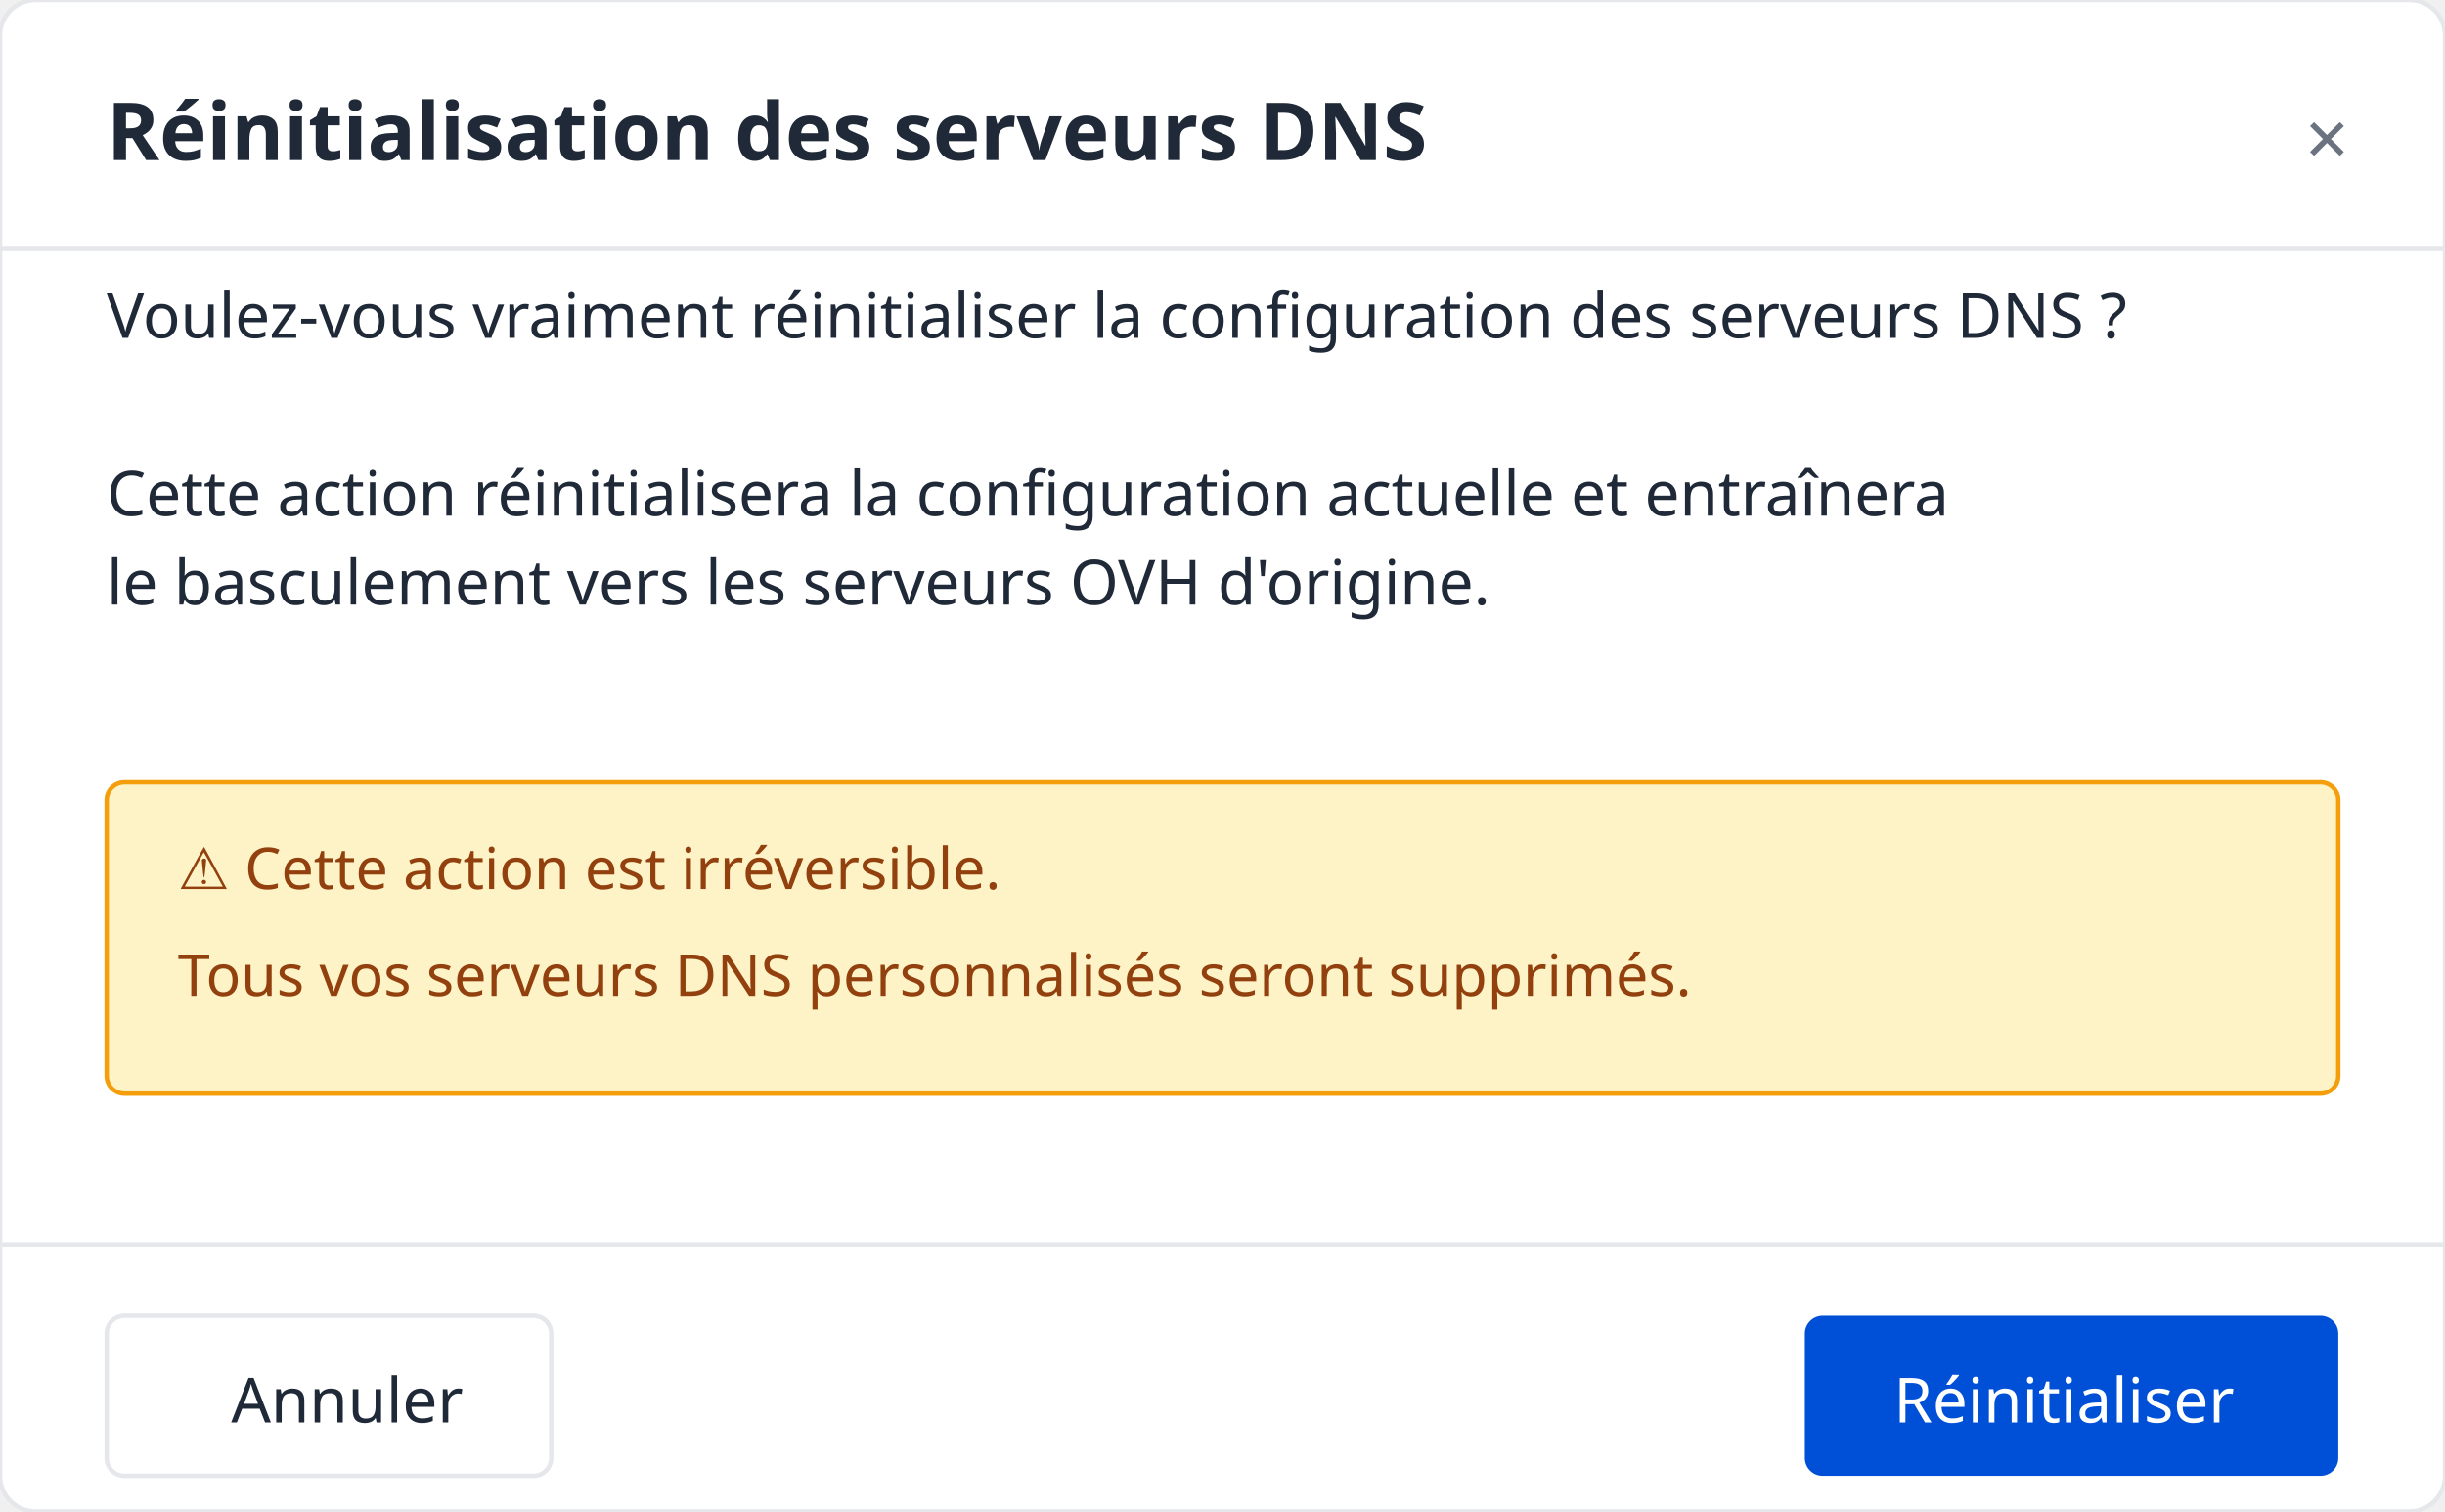
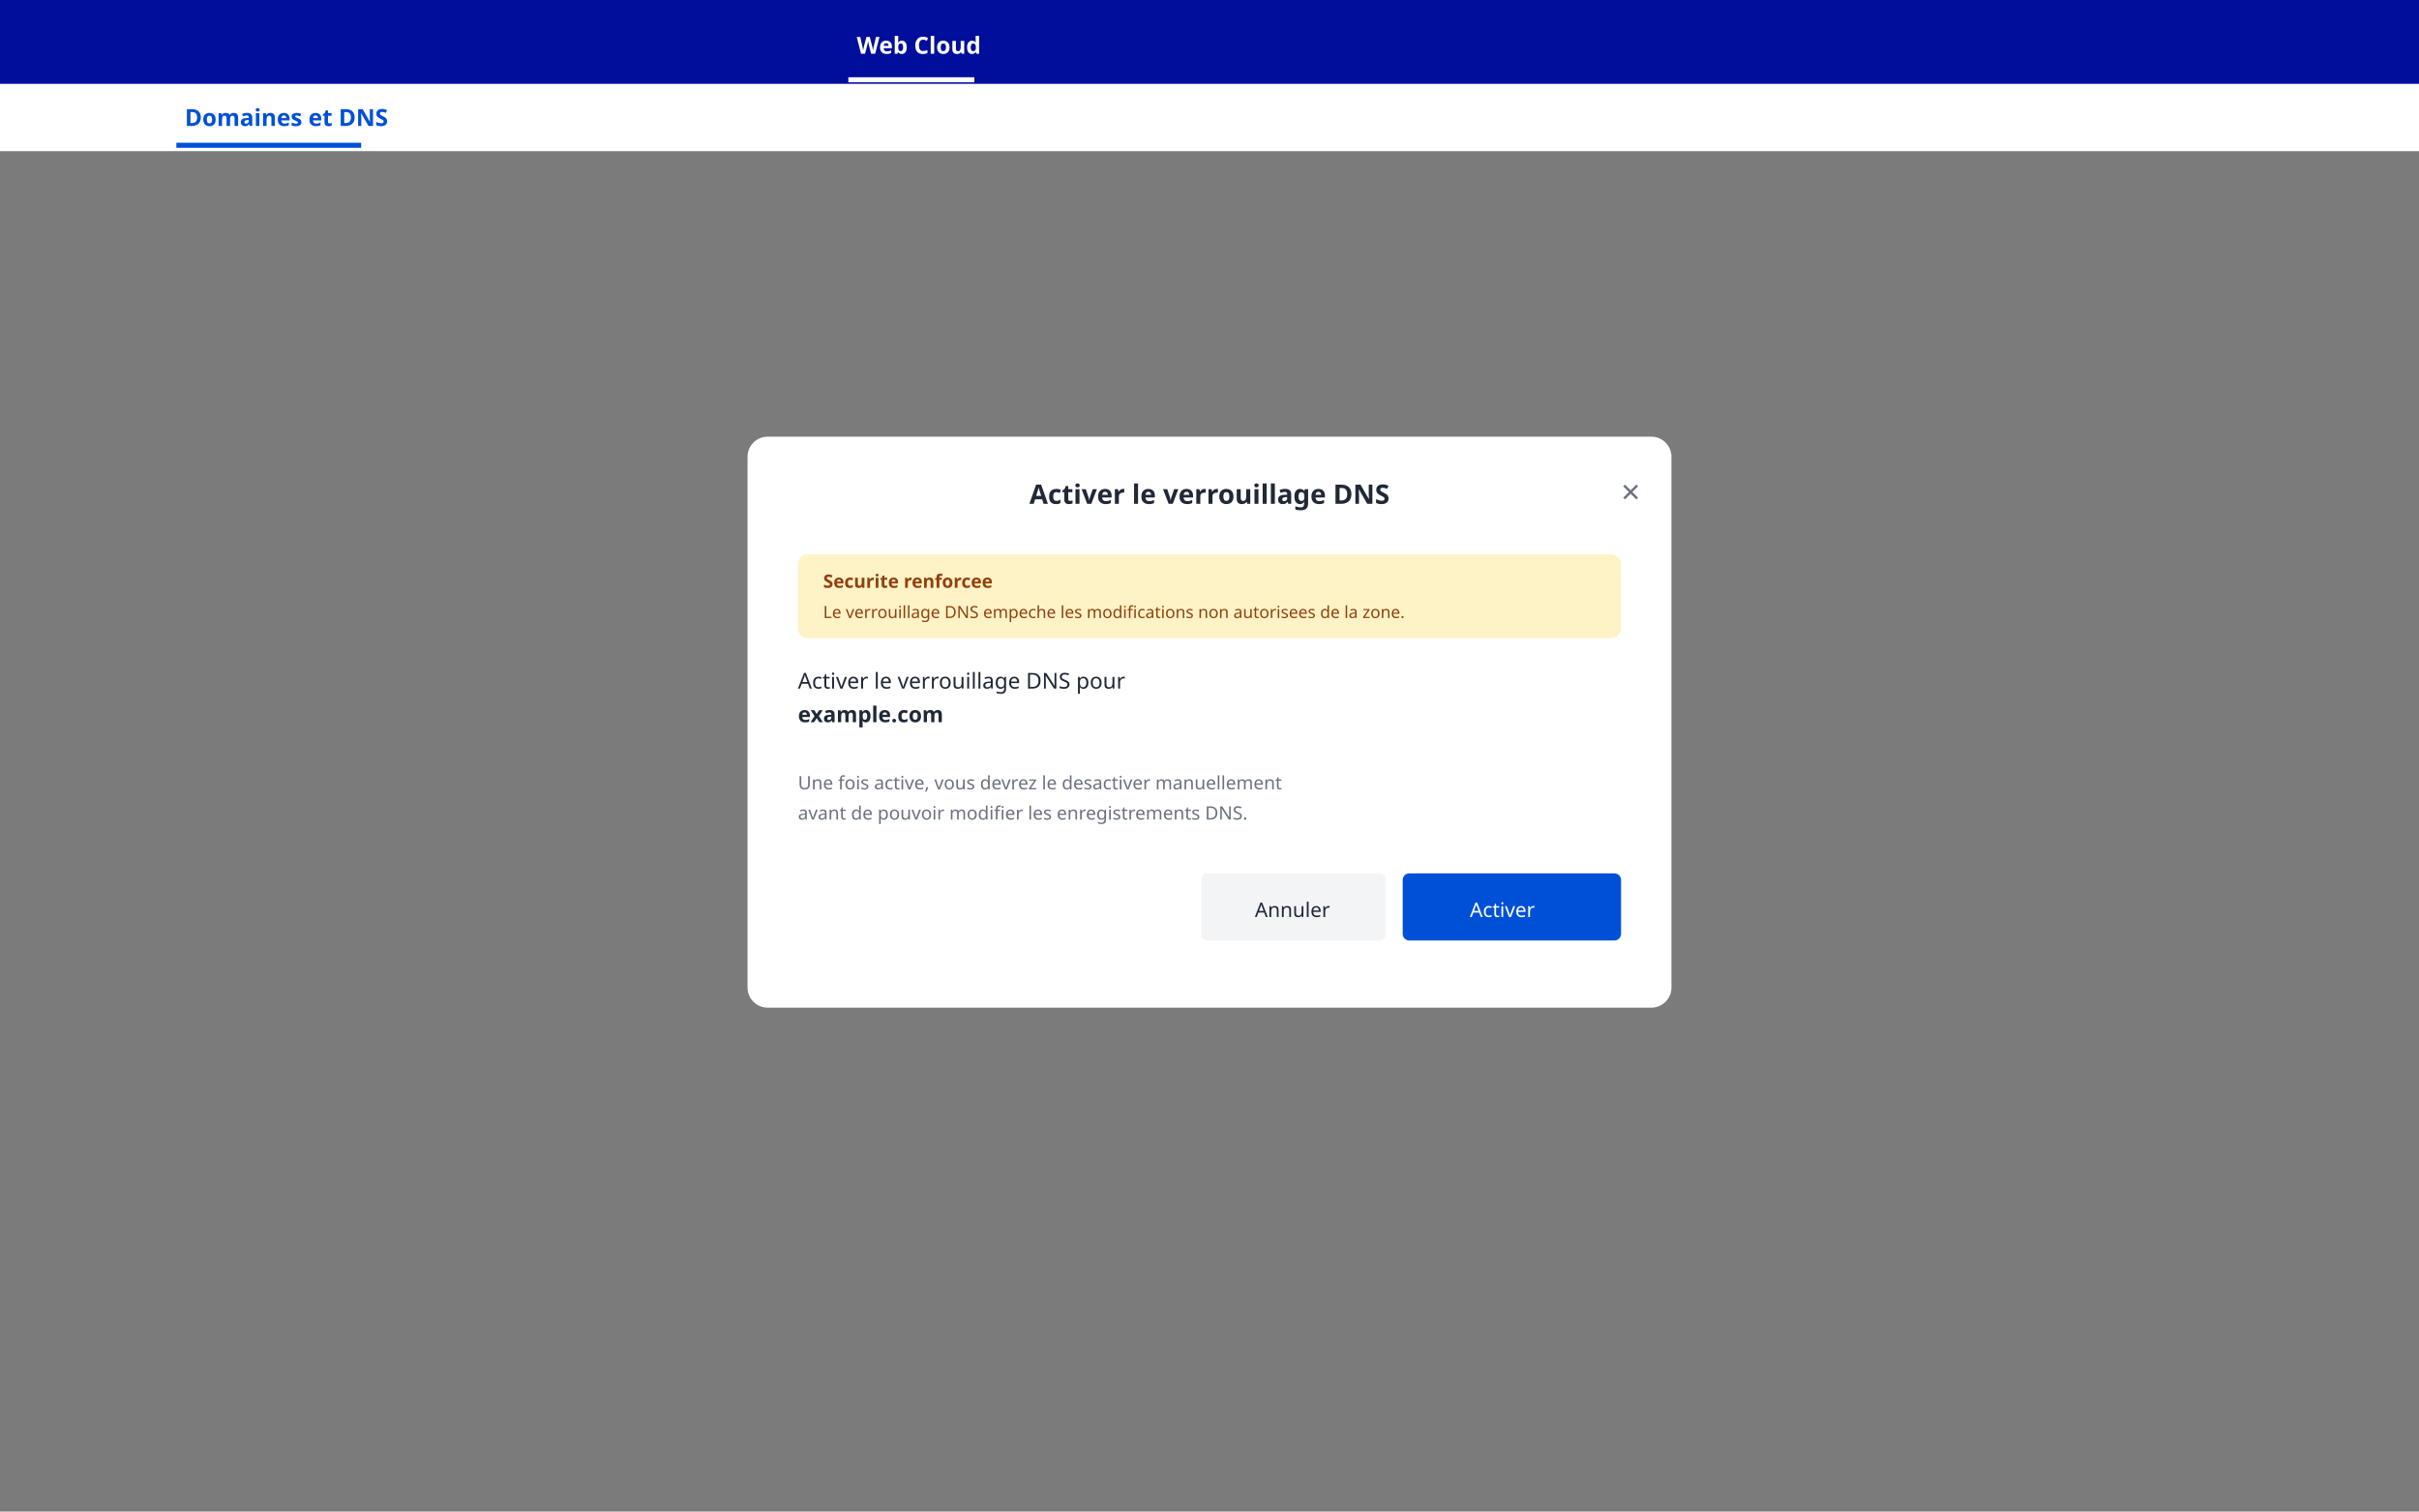
- <svg xmlns="http://www.w3.org/2000/svg" viewBox="0 0 550 340" width="550" height="340">
+ <svg xmlns="http://www.w3.org/2000/svg" viewBox="0 0 1440 900" width="1440" height="900">
  <defs>
    <style>
+       .bg-header { fill: #000E9C; }
+       .bg-main { fill: #F6F6F9; }
      .bg-white { fill: #FFFFFF; }
-       .border { stroke: #E5E7EB; stroke-width: 1; fill: none; }
-       .text-title { font-family: 'Source Sans Pro', sans-serif; font-size: 18px; font-weight: 600; fill: #1F2937; }
-       .text-body { font-family: 'Source Sans Pro', sans-serif; font-size: 14px; fill: #1F2937; }
-       .text-muted { font-family: 'Source Sans Pro', sans-serif; font-size: 13px; fill: #6B7280; }
+       .bg-overlay { fill: rgba(0,0,0,0.5); }
+       .bg-info { fill: #DBEAFE; }
+       .bg-warning { fill: #FEF3C7; }
      .btn-primary { fill: #0050D7; }
-       .btn-secondary { fill: #FFFFFF; stroke: #E5E7EB; }
-       .text-btn-primary { font-family: 'Source Sans Pro', sans-serif; font-size: 14px; fill: #FFFFFF; }
-       .text-btn-secondary { font-family: 'Source Sans Pro', sans-serif; font-size: 14px; fill: #1F2937; }
-       .alert-warning { fill: #FEF3C7; stroke: #F59E0B; }
-       .text-warning { font-family: 'Source Sans Pro', sans-serif; font-size: 13px; fill: #92400E; }
+       .btn-secondary { fill: #F3F4F6; }
+       .text-white { fill: #FFFFFF; font-family: 'Source Sans Pro', sans-serif; }
+       .text-dark { fill: #1F2937; font-family: 'Source Sans Pro', sans-serif; }
+       .text-muted { fill: #6B7280; font-family: 'Source Sans Pro', sans-serif; }
+       .text-primary { fill: #0050D7; font-family: 'Source Sans Pro', sans-serif; }
+       .text-info { fill: #1E40AF; font-family: 'Source Sans Pro', sans-serif; }
+       .text-warning { fill: #92400E; font-family: 'Source Sans Pro', sans-serif; }
    </style>
  </defs>
-   <rect width="550" height="340" rx="8" class="bg-white" />
-   <rect x="0" y="0" width="550" height="340" rx="8" class="border" />
-   <text x="24" y="36" class="text-title">Réinitialisation des serveurs DNS</text>
-   <line x1="0" y1="56" x2="550" y2="56" stroke="#E5E7EB" stroke-width="1" />
-   <text x="518" y="36" class="text-muted" style="cursor: pointer;">✕</text>
-   <g transform="translate(24, 76)">
-     <text x="0" y="0" class="text-body">Voulez-vous vraiment réinitialiser la configuration des serveurs DNS ?</text>
-     <text x="0" y="40" class="text-body">Cette action réinitialisera la configuration actuelle et entraînera</text>
-     <text x="0" y="60" class="text-body">le basculement vers les serveurs OVH d'origine.</text>
-     <g transform="translate(0, 100)">
-       <rect x="0" y="0" width="502" height="70" rx="4" class="alert-warning" />
-       <text x="16" y="24" class="text-warning">⚠️ Cette action est irréversible.</text>
-       <text x="16" y="48" class="text-warning">Tous vos serveurs DNS personnalisés seront supprimés.</text>
-     </g>
+   <rect width="1440" height="900" class="bg-main" />
+   <rect width="1440" height="50" class="bg-header" />
+   <text x="510" y="32" class="text-white" font-size="14" font-weight="600">Web Cloud</text>
+   <rect x="505" y="46" width="75" height="3" fill="#FFFFFF" />
+   <rect x="0" y="50" width="1440" height="40" class="bg-white" />
+   <text x="110" y="75" class="text-primary" font-size="14" font-weight="600">Domaines et DNS</text>
+   <rect x="105" y="85" width="110" height="3" fill="#0050D7" />
+   <rect x="0" y="90" width="1440" height="810" class="bg-overlay" />
+   <rect x="445" y="260" width="550" height="340" rx="12" fill="#FFFFFF" />
+   <text x="720" y="300" class="text-dark" font-size="16" font-weight="600" text-anchor="middle">Activer le verrouillage DNS</text>
+   <text x="965" y="300" class="text-muted" font-size="20">×</text>
+   <g transform="translate(475, 330)">
+     <rect x="0" y="0" width="490" height="50" rx="6" class="bg-warning" />
+     <text x="15" y="20" class="text-warning" font-size="11" font-weight="600">Securite renforcee</text>
+     <text x="15" y="38" class="text-warning" font-size="10">Le verrouillage DNS empeche les modifications non autorisees de la zone.</text>
+     <text x="0" y="80" class="text-dark" font-size="13">Activer le verrouillage DNS pour</text>
+     <text x="0" y="100" class="text-dark" font-size="13" font-weight="600">example.com</text>
+     <text x="0" y="140" class="text-muted" font-size="11">Une fois active, vous devrez le desactiver manuellement</text>
+     <text x="0" y="158" class="text-muted" font-size="11">avant de pouvoir modifier les enregistrements DNS.</text>
  </g>
-   <line x1="0" y1="280" x2="550" y2="280" stroke="#E5E7EB" stroke-width="1" />
-   <g transform="translate(24, 296)">
-     <rect x="0" y="0" width="100" height="36" rx="4" class="btn-secondary" />
-     <text x="28" y="24" class="text-btn-secondary">Annuler</text>
-     <rect x="382" y="0" width="120" height="36" rx="4" class="btn-primary" />
-     <text x="402" y="24" class="text-btn-primary">Réinitialiser</text>
+   <g transform="translate(475, 520)">
+     <rect x="240" y="0" width="110" height="40" rx="4" class="btn-secondary" />
+     <text x="272" y="26" class="text-dark" font-size="12">Annuler</text>
+     <rect x="360" y="0" width="130" height="40" rx="4" class="btn-primary" />
+     <text x="400" y="26" class="text-white" font-size="12">Activer</text>
  </g>
</svg>
